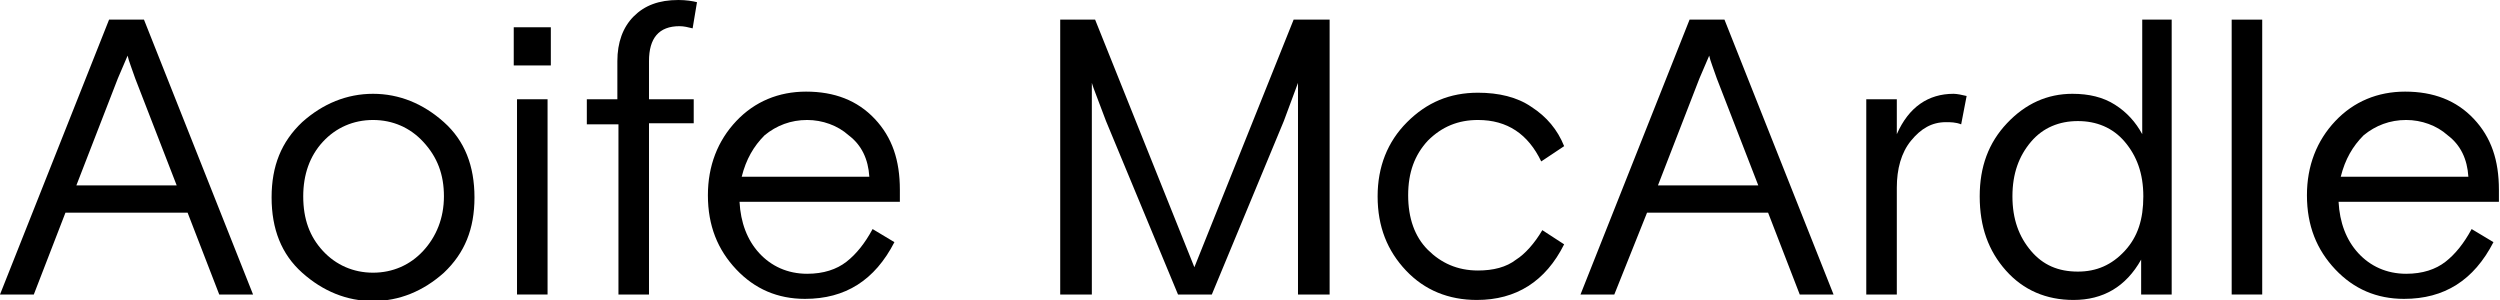
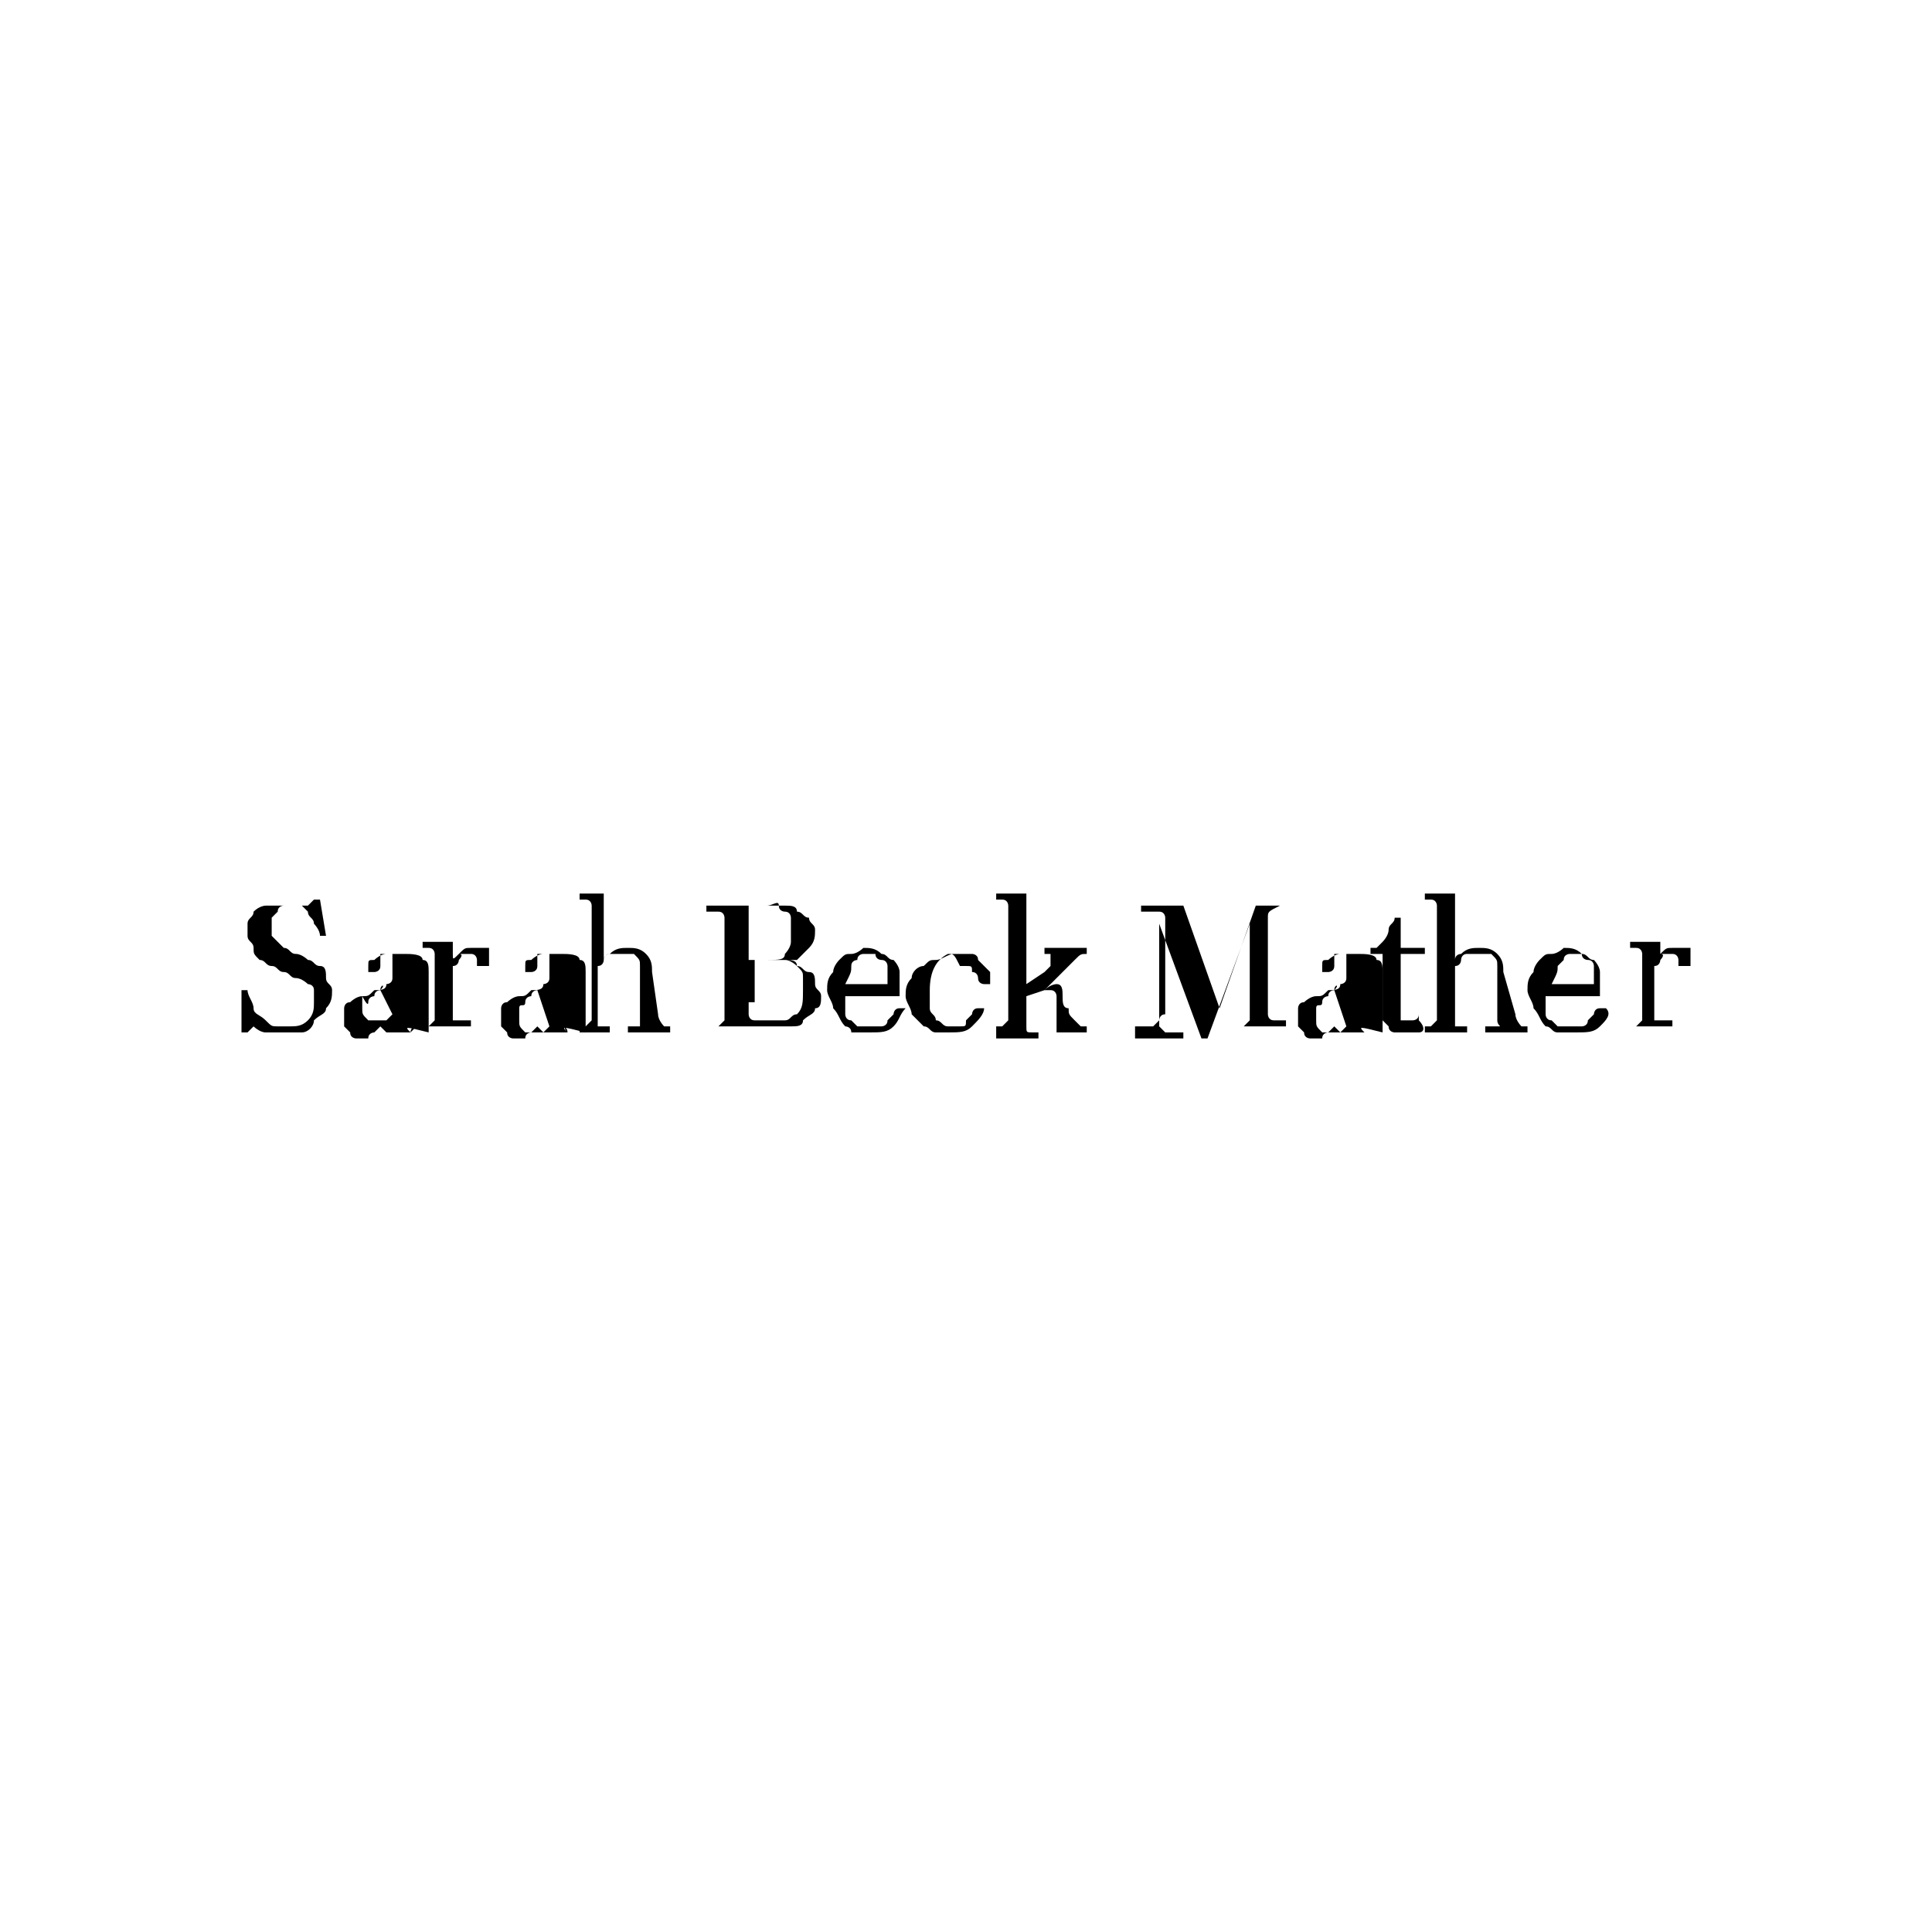
- <svg xmlns="http://www.w3.org/2000/svg" version="1.1" id="Layer_1" x="0px" y="0px" viewBox="0 0 229.2 27.5" style="enable-background:new 0 0 229.2 27.5;" xml:space="preserve">
+ <svg xmlns="http://www.w3.org/2000/svg" version="1.1" id="Layer_1" x="0px" y="0px" viewBox="0 0 32 32" style="enable-background:new 0 0 32 32;" xml:space="preserve">
  <g>
-     <path d="M0,27L10,1.8h3.2l10,25.2h-3.1l-2.9-7.5H6L3.1,27H0z M10.8,7.2L7,17h9.2l-3.8-9.8c-0.3-0.9-0.6-1.6-0.7-2.1L10.8,7.2z" />
-     <path d="M40.7,11.2c1.9,1.7,2.8,4,2.8,6.9c0,2.9-0.9,5.1-2.8,6.9c-1.9,1.7-4.1,2.6-6.5,2.6c-2.4,0-4.6-0.9-6.5-2.6   c-1.9-1.7-2.8-4-2.8-6.9c0-2.9,0.9-5.1,2.8-6.9c1.9-1.7,4.1-2.6,6.5-2.6C36.6,8.6,38.8,9.5,40.7,11.2z M29.6,23   c1.2,1.3,2.8,2,4.6,2s3.4-0.7,4.6-2c1.2-1.3,1.9-3,1.9-5c0-2-0.6-3.6-1.9-5c-1.2-1.3-2.8-2-4.6-2s-3.4,0.7-4.6,2   c-1.2,1.3-1.8,3-1.8,5C27.8,20.1,28.4,21.7,29.6,23z" />
-     <path d="M47.1,6V2.5h3.4V6H47.1z M47.4,27V9.1h2.8V27H47.4z" />
-     <path d="M53.8,11.4V9.1h2.8V5.6c0-1.7,0.5-3.1,1.5-4.1c1-1,2.3-1.5,4.1-1.5c0.7,0,1.3,0.1,1.7,0.2l-0.4,2.4   c-0.4-0.1-0.8-0.2-1.2-0.2c-1.9,0-2.8,1.1-2.8,3.2v3.5h4.1v2.2h-4.1V27h-2.8V11.4H53.8z" />
-     <path d="M82.6,18.5H67.8c0.1,1.9,0.7,3.5,1.8,4.7c1.1,1.2,2.6,1.9,4.4,1.9c1.5,0,2.7-0.4,3.6-1.1c0.9-0.7,1.7-1.7,2.4-3l2,1.2   c-1.8,3.5-4.5,5.2-8.2,5.2c-2.5,0-4.6-0.9-6.3-2.7c-1.7-1.8-2.6-4-2.6-6.8c0-2.7,0.9-5,2.6-6.8c1.7-1.8,3.9-2.7,6.4-2.7   c2.6,0,4.7,0.8,6.3,2.5s2.3,3.8,2.3,6.5V18.5z M74,11c-1.5,0-2.8,0.5-3.9,1.4c-1,1-1.7,2.2-2.1,3.8h11.7c-0.1-1.6-0.7-2.9-1.9-3.8   C76.8,11.5,75.4,11,74,11z" />
-     <path d="M97.2,27V1.8h3.2l9.1,22.7l9.1-22.7h3.3V27H119V7.6l-1.3,3.5L111.1,27H108l-6.6-15.9c-0.7-1.9-1.2-3.1-1.3-3.5V27H97.2z" />
-     <path d="M141.4,21.1l2,1.3c-1.7,3.4-4.4,5.1-8,5.1c-2.6,0-4.8-0.9-6.5-2.7c-1.7-1.8-2.6-4-2.6-6.8c0-2.7,0.9-5,2.7-6.8   c1.8-1.8,3.9-2.7,6.5-2.7c1.9,0,3.6,0.4,4.9,1.3c1.4,0.9,2.4,2.1,3,3.6l-2.1,1.4c-1.2-2.5-3.1-3.8-5.8-3.8c-1.8,0-3.3,0.6-4.6,1.9   c-1.2,1.3-1.8,2.9-1.8,5c0,2.1,0.6,3.8,1.8,5s2.7,1.9,4.6,1.9c1.4,0,2.6-0.3,3.5-1C139.8,23.3,140.7,22.3,141.4,21.1z" />
-     <path d="M144.9,27l10-25.2h3.2l10,25.2h-3.1l-2.9-7.5H151L148,27H144.9z M155.8,7.2l-3.8,9.8h9.2l-3.8-9.8   c-0.3-0.9-0.6-1.6-0.7-2.1L155.8,7.2z" />
-     <path d="M180.3,8.8l-0.5,2.6c-0.5-0.2-1-0.2-1.4-0.2c-1.3,0-2.3,0.6-3.2,1.7c-0.9,1.1-1.3,2.6-1.3,4.3V27h-2.8V9.1h2.8v3.2   c1.1-2.5,2.9-3.7,5.2-3.7C179.4,8.6,179.9,8.7,180.3,8.8z" />
-     <path d="M199.1,1.8V27h-2.8v-3.2c-1.4,2.5-3.5,3.7-6.2,3.7c-2.5,0-4.6-0.9-6.2-2.7c-1.6-1.8-2.4-4-2.4-6.8c0-2.7,0.8-4.9,2.5-6.7   c1.7-1.8,3.7-2.7,6-2.7c1.5,0,2.8,0.3,3.9,1c1.1,0.7,1.9,1.6,2.5,2.7V1.8H199.1z M190.5,24.9c1.7,0,3.1-0.6,4.3-1.9s1.7-2.9,1.7-5   s-0.6-3.7-1.7-5s-2.6-1.9-4.3-1.9c-1.7,0-3.2,0.6-4.3,1.9s-1.7,2.9-1.7,5s0.6,3.7,1.7,5S188.7,24.9,190.5,24.9z" />
-     <path d="M204.6,27V1.8h2.8V27H204.6z" />
-     <path d="M229.2,18.5h-14.8c0.1,1.9,0.7,3.5,1.8,4.7c1.1,1.2,2.6,1.9,4.4,1.9c1.5,0,2.7-0.4,3.6-1.1c0.9-0.7,1.7-1.7,2.4-3l2,1.2   c-1.8,3.5-4.5,5.2-8.2,5.2c-2.5,0-4.6-0.9-6.3-2.7c-1.7-1.8-2.6-4-2.6-6.8c0-2.7,0.9-5,2.6-6.8c1.7-1.8,3.9-2.7,6.4-2.7   c2.6,0,4.7,0.8,6.3,2.5s2.3,3.8,2.3,6.5V18.5z M220.6,11c-1.5,0-2.8,0.5-3.9,1.4c-1,1-1.7,2.2-2.1,3.8h11.7   c-0.1-1.6-0.7-2.9-1.9-3.8C223.4,11.5,222,11,220.6,11z" />
+     <path d="M4.4,17.1c-0.1,0-0.2-0.1-0.2-0.1h0l-0.1,0.1H4l0-0.7h0.1c0,0.1,0.1,0.2,0.1,0.3c0,0.1,0.1,0.1,0.2,0.2   c0.1,0.1,0.1,0.1,0.2,0.1c0.1,0,0.1,0,0.2,0c0.1,0,0.2,0,0.3-0.1c0.1-0.1,0.1-0.2,0.1-0.3c0-0.1,0-0.1,0-0.2c0-0.1-0.1-0.1-0.1-0.1   c0,0-0.1-0.1-0.2-0.1c-0.1,0-0.1-0.1-0.2-0.1c-0.1,0-0.1-0.1-0.2-0.1c-0.1,0-0.1-0.1-0.2-0.1c-0.1-0.1-0.1-0.1-0.1-0.2   c0-0.1-0.1-0.1-0.1-0.2c0-0.1,0-0.2,0-0.2c0-0.1,0.1-0.1,0.1-0.2C4.3,15,4.4,15,4.4,15c0.1,0,0.2,0,0.2,0c0.1,0,0.1,0,0.2,0   c0,0,0.1,0,0.1,0C5,15,5,15,5,15s0.1,0,0.1,0h0l0.1-0.1h0.1l0.1,0.6H5.3c0-0.1-0.1-0.2-0.1-0.2c0-0.1-0.1-0.1-0.1-0.2   c0,0-0.1-0.1-0.1-0.1c0,0-0.1,0-0.2,0c0,0-0.1,0-0.1,0c0,0-0.1,0-0.1,0.1c0,0-0.1,0.1-0.1,0.1c0,0,0,0.1,0,0.1c0,0.1,0,0.1,0,0.2   c0,0,0.1,0.1,0.1,0.1c0,0,0.1,0.1,0.1,0.1c0.1,0,0.1,0.1,0.2,0.1c0.1,0,0.2,0.1,0.2,0.1c0.1,0,0.1,0.1,0.2,0.1   c0.1,0,0.1,0.1,0.1,0.2c0,0.1,0.1,0.1,0.1,0.2c0,0.1,0,0.2-0.1,0.3c0,0.1-0.1,0.1-0.2,0.2C5.2,17,5.1,17.1,5,17.1   c-0.1,0-0.2,0-0.3,0C4.6,17.1,4.5,17.1,4.4,17.1z" />
+     <path d="M6.8,17.1c0,0-0.1,0-0.2,0c0,0-0.1,0-0.1,0s0,0-0.1,0c0,0,0,0-0.1-0.1c0,0,0-0.1,0-0.1h0c0,0,0,0,0,0.1c0,0,0,0-0.1,0.1   c0,0-0.1,0-0.1,0.1c0,0-0.1,0-0.1,0c-0.1,0-0.1,0-0.1,0c0,0-0.1,0-0.1-0.1c0,0-0.1-0.1-0.1-0.1c0,0,0-0.1,0-0.2c0,0,0-0.1,0-0.1   c0,0,0-0.1,0.1-0.1c0,0,0.1-0.1,0.2-0.1c0.1,0,0.1,0,0.2-0.1c0.1,0,0.2,0,0.2-0.1c0,0,0.1,0,0.1-0.1l0-0.3c0-0.1,0-0.1,0-0.1   c0,0-0.1,0-0.1,0c-0.1,0-0.1,0-0.1,0c0,0,0,0,0,0.1c0,0,0,0.1,0,0.1c0,0.1-0.1,0.1-0.1,0.1c0,0-0.1,0-0.1,0c0,0,0-0.1,0-0.1   c0-0.1,0-0.1,0.1-0.1c0,0,0.1-0.1,0.2-0.1c0.1,0,0.2,0,0.3,0c0.1,0,0.3,0,0.3,0.1c0.1,0,0.1,0.1,0.1,0.2c0,0,0,0.1,0,0.1   c0,0.1,0,0.1,0,0.2c0,0.1,0,0.2,0,0.2c0,0.1,0,0.1,0,0.2c0,0.1,0,0.1,0,0.2c0,0,0,0.1,0,0.1C6.7,17,6.7,17,6.8,17.1   C6.8,17,6.8,17,6.8,17.1C6.8,17,6.9,17,6.9,17L6.8,17.1C6.9,17.1,6.8,17.1,6.8,17.1z M6.3,16.4c0,0-0.1,0-0.1,0.1   c0,0-0.1,0-0.1,0.1S6,16.5,6,16.5s0,0.1,0,0.1c0,0,0,0.1,0,0.1c0,0.1,0,0.1,0.1,0.2c0,0,0.1,0,0.1,0c0.1,0,0.1,0,0.2,0   c0,0,0.1-0.1,0.1-0.1L6.3,16.4C6.4,16.3,6.3,16.3,6.3,16.4z" />
+     <path d="M7.6,15.8C7.6,15.8,7.6,15.8,7.6,15.8c0.1-0.1,0.1-0.1,0.2-0.1c0,0,0.1,0,0.1,0c0,0,0.1,0,0.1,0c0,0,0.1,0,0.1,0   c0,0,0,0,0,0.1c0,0,0,0,0,0.1c0,0,0,0.1,0,0.1C8,16,8,16,8,16c0,0-0.1,0-0.1,0c0,0,0-0.1,0-0.1c0,0,0-0.1-0.1-0.1   C7.7,15.8,7.7,15.8,7.6,15.8c0.1,0,0,0.1,0,0.1c0,0,0,0.1-0.1,0.1c0,0,0,0.1,0,0.1c0,0,0,0,0,0.1s0,0.1,0,0.1v0.3c0,0,0,0.1,0,0.1   s0,0,0,0.1c0,0,0,0.1,0,0.1c0,0,0,0,0.1,0c0,0,0,0,0.1,0c0,0,0,0,0.1,0v0.1H7V17c0,0,0,0,0.1,0c0,0,0,0,0,0c0,0,0.1-0.1,0.1-0.1   c0,0,0,0,0-0.1s0,0,0-0.1V16c0,0,0,0,0-0.1c0,0,0-0.1,0-0.1c0,0,0-0.1-0.1-0.1c0,0-0.1,0-0.1,0v-0.1h0.5c0,0,0,0,0,0l0,0.2h0   C7.5,15.9,7.5,15.9,7.6,15.8z" />
+     <path d="M9.4,17.1c0,0-0.1,0-0.2,0c0,0-0.1,0-0.1,0c0,0,0,0-0.1,0c0,0,0,0-0.1-0.1c0,0,0-0.1,0-0.1h0c0,0,0,0,0,0.1   c0,0,0,0-0.1,0.1c0,0-0.1,0-0.1,0.1c0,0-0.1,0-0.1,0c-0.1,0-0.1,0-0.1,0c0,0-0.1,0-0.1-0.1c0,0-0.1-0.1-0.1-0.1c0,0,0-0.1,0-0.2   c0,0,0-0.1,0-0.1c0,0,0-0.1,0.1-0.1c0,0,0.1-0.1,0.2-0.1c0.1,0,0.1,0,0.2-0.1c0.1,0,0.2,0,0.2-0.1c0,0,0.1,0,0.1-0.1l0-0.3   c0-0.1,0-0.1,0-0.1s-0.1,0-0.1,0c-0.1,0-0.1,0-0.1,0c0,0,0,0,0,0.1c0,0,0,0.1,0,0.1c0,0.1-0.1,0.1-0.1,0.1c0,0-0.1,0-0.1,0   c0,0,0-0.1,0-0.1c0-0.1,0-0.1,0.1-0.1c0,0,0.1-0.1,0.2-0.1c0.1,0,0.2,0,0.3,0c0.1,0,0.3,0,0.3,0.1c0.1,0,0.1,0.1,0.1,0.2   c0,0,0,0.1,0,0.1c0,0.1,0,0.1,0,0.2c0,0.1,0,0.2,0,0.2c0,0.1,0,0.1,0,0.2c0,0.1,0,0.1,0,0.2c0,0,0,0.1,0,0.1   C9.3,17,9.3,17,9.4,17.1C9.3,17,9.4,17,9.4,17.1C9.4,17,9.4,17,9.4,17L9.4,17.1C9.4,17.1,9.4,17.1,9.4,17.1z M8.9,16.4   c0,0-0.1,0-0.1,0.1c0,0-0.1,0-0.1,0.1s-0.1,0-0.1,0.1s0,0.1,0,0.1c0,0,0,0.1,0,0.1c0,0.1,0,0.1,0.1,0.2c0,0,0.1,0,0.1,0   c0.1,0,0.1,0,0.2,0c0,0,0.1-0.1,0.1-0.1L8.9,16.4C8.9,16.3,8.9,16.3,8.9,16.4z" />
+     <path d="M10.9,16.8C10.9,16.8,10.9,16.9,10.9,16.8c0,0.1,0.1,0.2,0.1,0.2c0,0,0,0,0,0c0,0,0,0,0.1,0v0.1h-0.7V17c0,0,0,0,0.1,0   c0,0,0,0,0,0c0,0,0,0,0.1,0c0,0,0,0,0-0.1c0,0,0,0,0-0.1c0,0,0,0,0-0.1V16c0-0.1,0-0.1-0.1-0.2c0,0-0.1,0-0.2,0c-0.1,0-0.1,0-0.2,0   c-0.1,0-0.1,0.1-0.1,0.1c0,0,0,0.1-0.1,0.1c0,0.1,0,0.1,0,0.2v0.5c0,0,0,0.1,0,0.1c0,0,0,0,0,0.1c0,0,0,0.1,0,0.1s0,0,0.1,0   c0,0,0,0,0,0c0,0,0,0,0.1,0v0.1H9.6V17c0,0,0,0,0.1,0c0,0,0,0,0,0c0,0,0.1-0.1,0.1-0.1c0,0,0,0,0-0.1c0,0,0,0,0-0.1v-1.5   c0,0,0,0,0-0.1c0,0,0-0.1,0-0.1c0,0,0-0.1-0.1-0.1c0,0-0.1,0-0.1,0v-0.1H10c0,0,0,0,0,0c0,0,0,0.1,0,0.2c0,0.1,0,0.1,0,0.2v0.7h0   c0-0.1,0.1-0.1,0.1-0.1c0.1-0.1,0.2-0.1,0.3-0.1c0.1,0,0.2,0,0.3,0.1c0.1,0.1,0.1,0.2,0.1,0.3L10.9,16.8   C10.9,16.8,10.9,16.8,10.9,16.8z" />
+     <path d="M13,15c0.1,0,0.2,0,0.2,0.1c0.1,0,0.1,0.1,0.2,0.1c0,0.1,0.1,0.1,0.1,0.2c0,0.1,0,0.2-0.1,0.3c-0.1,0.1-0.1,0.1-0.2,0.2   c0,0-0.1,0-0.1,0c0,0-0.1,0-0.1,0v0c0.1,0,0.2,0,0.2,0.1c0.1,0,0.1,0.1,0.2,0.1c0.1,0,0.1,0.1,0.1,0.2c0,0.1,0.1,0.1,0.1,0.2   c0,0.1,0,0.2-0.1,0.2c0,0.1-0.1,0.1-0.2,0.2C13.3,17,13.2,17,13.1,17c-0.1,0-0.2,0-0.3,0h-1.1V17c0,0,0.1,0,0.1,0c0,0,0.1,0,0.1,0   c0,0,0,0,0.1-0.1c0,0,0-0.1,0-0.1c0,0,0-0.1,0-0.2v-1c0,0,0-0.1,0-0.1c0,0,0-0.1,0-0.1c0,0,0,0,0-0.1c0,0,0,0,0-0.1   c0,0,0-0.1-0.1-0.1c0,0-0.1,0-0.1,0c0,0-0.1,0-0.1,0V15h0.9C12.8,15,12.9,15,13,15z M12.7,15.9c0.2,0,0.3,0,0.3-0.1   c0,0,0.1-0.1,0.1-0.2c0-0.1,0-0.1,0-0.2c0-0.1,0-0.1,0-0.2c0,0,0-0.1-0.1-0.1c0,0-0.1,0-0.1-0.1s-0.1,0-0.2,0h-0.3c0,0,0,0,0,0   c0,0,0,0,0,0c0,0,0,0,0,0.1v0.8H12.7z M12.4,16.6c0,0.1,0,0.1,0,0.2c0,0,0,0.1,0.1,0.1c0,0,0.1,0,0.1,0c0,0,0.1,0,0.1,0h0.1   c0.1,0,0.1,0,0.2,0c0.1,0,0.1-0.1,0.2-0.1c0.1-0.1,0.1-0.2,0.1-0.4c0-0.1,0-0.1,0-0.2c0-0.1,0-0.1-0.1-0.2c0,0-0.1-0.1-0.2-0.1   c-0.1,0-0.1,0-0.2,0h-0.3V16.6z" />
+     <path d="M14.8,17c-0.1,0.1-0.2,0.1-0.4,0.1c-0.1,0-0.2,0-0.3,0C14.1,17,14,17,14,17c-0.1-0.1-0.1-0.2-0.2-0.3   c0-0.1-0.1-0.2-0.1-0.3s0-0.2,0.1-0.3c0-0.1,0.1-0.2,0.1-0.2c0.1-0.1,0.1-0.1,0.2-0.1c0.1,0,0.2-0.1,0.2-0.1c0.1,0,0.2,0,0.3,0.1   c0.1,0,0.1,0.1,0.2,0.1c0,0,0.1,0.1,0.1,0.2c0,0.1,0,0.1,0,0.2c0,0,0,0.1,0,0.1c0,0,0,0.1,0,0.1h-0.9v0c0,0,0,0.1,0,0.1   c0,0,0,0.1,0,0.1c0,0,0,0.1,0,0.1c0,0,0,0.1,0.1,0.1c0,0,0.1,0.1,0.1,0.1c0,0,0.1,0,0.2,0c0.1,0,0.1,0,0.2,0c0,0,0.1,0,0.1-0.1   c0,0,0.1-0.1,0.1-0.1c0,0,0-0.1,0.1-0.1l0.1,0C14.9,16.8,14.9,16.9,14.8,17z M14.1,16c0,0.1,0,0.1-0.1,0.3h0.6c0,0,0.1,0,0.1,0   c0,0,0-0.1,0-0.1c0-0.1,0-0.1,0-0.2c0,0,0-0.1-0.1-0.1c0,0-0.1,0-0.1-0.1c0,0-0.1,0-0.1,0c0,0-0.1,0-0.1,0c0,0-0.1,0-0.1,0.1   C14.2,15.9,14.1,15.9,14.1,16z" />
+     <path d="M15.7,15.8C15.7,15.8,15.7,15.8,15.7,15.8c-0.2,0.1-0.3,0.3-0.3,0.6c0,0.1,0,0.3,0,0.3c0,0.1,0.1,0.1,0.1,0.2   c0.1,0,0.1,0.1,0.2,0.1c0.1,0,0.1,0,0.2,0s0.1,0,0.1-0.1c0,0,0.1-0.1,0.1-0.1c0,0,0-0.1,0.1-0.1l0.1,0c0,0.1-0.1,0.2-0.2,0.3   c-0.1,0.1-0.2,0.1-0.4,0.1c-0.1,0-0.2,0-0.2,0c-0.1,0-0.1-0.1-0.2-0.1c-0.1-0.1-0.1-0.1-0.2-0.2c0-0.1-0.1-0.2-0.1-0.3   c0-0.1,0-0.2,0.1-0.3c0-0.1,0.1-0.2,0.2-0.2c0.1-0.1,0.1-0.1,0.2-0.1c0.1,0,0.2-0.1,0.3-0.1c0.1,0,0.1,0,0.2,0c0,0,0.1,0,0.1,0   c0,0,0.1,0,0.1,0.1c0,0,0,0,0.1,0.1c0,0,0,0,0.1,0.1c0,0,0,0,0,0.1c0,0.1,0,0.1,0,0.1c0,0-0.1,0-0.1,0c0,0-0.1,0-0.1-0.1   c0,0,0-0.1-0.1-0.1c0-0.1,0-0.1-0.1-0.1c0,0-0.1,0-0.1,0C15.8,15.8,15.8,15.8,15.7,15.8z" />
+     <path d="M17.5,16.3c0.1,0,0.1,0.1,0.1,0.2c0,0.1,0,0.2,0.1,0.2c0,0.1,0,0.1,0.1,0.2c0,0,0,0,0.1,0.1c0,0,0.1,0,0.1,0v0.1h-0.5   c0,0,0,0,0,0c0,0,0,0,0-0.1c0,0,0-0.1,0-0.1c0,0,0-0.1,0-0.2c0,0,0-0.1,0-0.1c0,0,0-0.1,0-0.1c0,0,0-0.1-0.1-0.1c0,0-0.1,0-0.1,0   L17,16.5v0.3c0,0,0,0.1,0,0.1c0,0,0,0,0,0.1c0,0.1,0,0.1,0.1,0.1c0,0,0.1,0,0.1,0v0.1h-0.7V17c0,0,0,0,0.1,0c0,0,0,0,0,0   c0,0,0.1-0.1,0.1-0.1c0,0,0,0,0-0.1c0,0,0,0,0-0.1v-1.5c0,0,0,0,0-0.1c0,0,0-0.1,0-0.1c0,0,0-0.1-0.1-0.1c0,0-0.1,0-0.1,0v-0.1H17   c0,0,0,0,0,0c0,0,0,0.1,0,0.1c0,0,0,0.1,0,0.2v1.2l0.3-0.2c0,0,0.1-0.1,0.1-0.1c0,0,0-0.1,0-0.1c0,0,0,0,0-0.1c0,0,0,0,0,0   c0,0-0.1,0-0.1,0v-0.1H18v0.1c-0.1,0-0.1,0-0.2,0.1c0,0,0,0-0.1,0.1c0,0-0.1,0.1-0.2,0.2l-0.2,0.2C17.4,16.3,17.5,16.3,17.5,16.3z" />
+     <path d="M21.2,15C21.1,15.1,21.1,15.1,21.2,15C21,15.1,21,15.1,21,15.2c0,0,0,0.1,0,0.1c0,0,0,0.1,0,0.2v1c0,0.1,0,0.2,0,0.2   c0,0,0,0.1,0,0.1c0,0,0,0.1,0.1,0.1s0.1,0,0.1,0c0,0,0.1,0,0.1,0v0.1h-1V17c0,0,0,0,0.1,0c0,0,0,0,0.1,0c0,0,0.1,0,0.1,0   s0,0,0.1-0.1c0,0,0-0.1,0-0.1c0,0,0-0.1,0-0.2v-1.3h0l-0.7,1.9h-0.1l-0.7-1.9h0v1.4c0,0.1,0,0.1,0,0.2c0,0,0,0.1,0,0.1   c0,0,0,0,0.1,0.1c0,0,0,0,0.1,0c0,0,0,0,0.1,0c0,0,0,0,0.1,0v0.1h-0.8V17c0,0,0,0,0.1,0c0,0,0,0,0.1,0c0,0,0.1,0,0.1,0   c0,0,0,0,0.1-0.1c0,0,0-0.1,0.1-0.1c0,0,0-0.1,0-0.2v-1.1c0-0.1,0-0.2,0-0.2c0,0,0-0.1,0-0.1c0,0,0-0.1-0.1-0.1c0,0-0.1,0-0.1,0   c0,0,0,0-0.1,0c0,0-0.1,0-0.1,0V15h0.7l0.6,1.7h0l0.6-1.7h0.7V15C21.2,15,21.2,15,21.2,15z" />
+     <path d="M22.6,17.1c0,0-0.1,0-0.2,0c0,0-0.1,0-0.1,0c0,0,0,0-0.1,0c0,0,0,0-0.1-0.1c0,0,0-0.1,0-0.1h0c0,0,0,0,0,0.1   c0,0,0,0-0.1,0.1c0,0-0.1,0-0.1,0.1c0,0-0.1,0-0.1,0c-0.1,0-0.1,0-0.1,0c0,0-0.1,0-0.1-0.1c0,0-0.1-0.1-0.1-0.1c0,0,0-0.1,0-0.2   c0,0,0-0.1,0-0.1c0,0,0-0.1,0.1-0.1c0,0,0.1-0.1,0.2-0.1c0.1,0,0.1,0,0.2-0.1c0.1,0,0.2,0,0.2-0.1c0,0,0.1,0,0.1-0.1l0-0.3   c0-0.1,0-0.1,0-0.1c0,0-0.1,0-0.1,0c-0.1,0-0.1,0-0.1,0c0,0,0,0,0,0.1c0,0,0,0.1,0,0.1c0,0.1-0.1,0.1-0.1,0.1c0,0-0.1,0-0.1,0   c0,0,0-0.1,0-0.1c0-0.1,0-0.1,0.1-0.1c0,0,0.1-0.1,0.2-0.1c0.1,0,0.2,0,0.3,0c0.1,0,0.3,0,0.3,0.1c0.1,0,0.1,0.1,0.1,0.2   c0,0,0,0.1,0,0.1c0,0.1,0,0.1,0,0.2c0,0.1,0,0.2,0,0.2c0,0.1,0,0.1,0,0.2c0,0.1,0,0.1,0,0.2c0,0,0,0.1,0,0.1   C22.5,17,22.5,17,22.6,17.1C22.6,17,22.6,17,22.6,17.1c0.1-0.1,0.1-0.1,0.1-0.1L22.6,17.1C22.7,17.1,22.6,17.1,22.6,17.1z    M22.1,16.4c0,0-0.1,0-0.1,0.1c0,0-0.1,0-0.1,0.1s-0.1,0-0.1,0.1s0,0.1,0,0.1c0,0,0,0.1,0,0.1c0,0.1,0,0.1,0.1,0.2c0,0,0.1,0,0.1,0   c0.1,0,0.1,0,0.2,0c0,0,0.1-0.1,0.1-0.1L22.1,16.4C22.2,16.3,22.1,16.3,22.1,16.4z" />
+     <path d="M23.5,17.1c-0.1,0-0.1,0-0.2,0c-0.1,0-0.1,0-0.2,0c0,0-0.1,0-0.1-0.1c0,0-0.1-0.1-0.1-0.1c0,0,0-0.1,0-0.1v-1l-0.2,0v-0.1   c0.1,0,0.1,0,0.1,0c0,0,0.1-0.1,0.1-0.1c0,0,0.1-0.1,0.1-0.2c0-0.1,0.1-0.1,0.1-0.2h0.1v0.5h0.4v0.1h-0.4v1c0,0.1,0,0.1,0,0.1   c0,0,0.1,0,0.1,0c0,0,0.1,0,0.1,0c0,0,0.1,0,0.1-0.1l0,0.1C23.6,17,23.6,17.1,23.5,17.1z" />
+     <path d="M25.1,16.8C25.1,16.8,25.1,16.9,25.1,16.8c0,0.1,0.1,0.2,0.1,0.2c0,0,0,0,0,0c0,0,0,0,0.1,0v0.1h-0.7V17c0,0,0,0,0.1,0   c0,0,0,0,0,0c0,0,0,0,0.1,0s0,0,0-0.1c0,0,0,0,0-0.1c0,0,0,0,0-0.1V16c0-0.1,0-0.1-0.1-0.2c0,0-0.1,0-0.2,0c-0.1,0-0.1,0-0.2,0   c-0.1,0-0.1,0.1-0.1,0.1c0,0,0,0.1-0.1,0.1c0,0.1,0,0.1,0,0.2v0.5c0,0,0,0.1,0,0.1c0,0,0,0,0,0.1c0,0,0,0.1,0,0.1s0,0,0.1,0   c0,0,0,0,0,0c0,0,0,0,0.1,0v0.1h-0.7V17c0,0,0,0,0.1,0c0,0,0,0,0,0c0,0,0.1-0.1,0.1-0.1c0,0,0,0,0-0.1s0,0,0-0.1v-1.5   c0,0,0,0,0-0.1c0,0,0-0.1,0-0.1c0,0,0-0.1-0.1-0.1c0,0-0.1,0-0.1,0v-0.1h0.5c0,0,0,0,0,0c0,0,0,0.1,0,0.2c0,0.1,0,0.1,0,0.2v0.7h0   c0-0.1,0.1-0.1,0.1-0.1c0.1-0.1,0.2-0.1,0.3-0.1c0.1,0,0.2,0,0.3,0.1c0.1,0.1,0.1,0.2,0.1,0.3L25.1,16.8   C25.1,16.8,25.1,16.8,25.1,16.8z" />
+     <path d="M26.5,17c-0.1,0.1-0.2,0.1-0.4,0.1c-0.1,0-0.2,0-0.3,0c-0.1,0-0.1-0.1-0.2-0.1c-0.1-0.1-0.1-0.2-0.2-0.3   c0-0.1-0.1-0.2-0.1-0.3s0-0.2,0.1-0.3c0-0.1,0.1-0.2,0.1-0.2c0.1-0.1,0.1-0.1,0.2-0.1c0.1,0,0.2-0.1,0.2-0.1c0.1,0,0.2,0,0.3,0.1   c0.1,0,0.1,0.1,0.2,0.1c0,0,0.1,0.1,0.1,0.2c0,0.1,0,0.1,0,0.2c0,0,0,0.1,0,0.1c0,0,0,0.1,0,0.1h-0.9v0c0,0,0,0.1,0,0.1   c0,0,0,0.1,0,0.1c0,0,0,0.1,0,0.1c0,0,0,0.1,0.1,0.1c0,0,0.1,0.1,0.1,0.1c0,0,0.1,0,0.2,0c0.1,0,0.1,0,0.2,0c0,0,0.1,0,0.1-0.1   c0,0,0.1-0.1,0.1-0.1c0,0,0-0.1,0.1-0.1l0.1,0C26.7,16.8,26.6,16.9,26.5,17z M25.8,16c0,0.1,0,0.1-0.1,0.3h0.6c0,0,0.1,0,0.1,0   c0,0,0-0.1,0-0.1c0-0.1,0-0.1,0-0.2c0,0,0-0.1-0.1-0.1c0,0-0.1,0-0.1-0.1c0,0-0.1,0-0.1,0c0,0-0.1,0-0.1,0c0,0-0.1,0-0.1,0.1   C25.9,15.9,25.9,15.9,25.8,16z" />
+     <path d="M27.5,15.8C27.5,15.8,27.5,15.8,27.5,15.8c0.1-0.1,0.1-0.1,0.2-0.1c0,0,0.1,0,0.1,0c0,0,0.1,0,0.1,0c0,0,0.1,0,0.1,0   c0,0,0,0,0,0.1c0,0,0,0,0,0.1c0,0,0,0.1,0,0.1c0,0-0.1,0-0.1,0c0,0-0.1,0-0.1,0c0,0,0-0.1,0-0.1c0,0,0-0.1-0.1-0.1   C27.6,15.8,27.6,15.8,27.5,15.8c0.1,0,0,0.1,0,0.1c0,0,0,0.1-0.1,0.1c0,0,0,0.1,0,0.1c0,0,0,0,0,0.1c0,0,0,0.1,0,0.1v0.3   c0,0,0,0.1,0,0.1c0,0,0,0,0,0.1c0,0,0,0.1,0,0.1c0,0,0,0,0.1,0c0,0,0,0,0.1,0c0,0,0,0,0.1,0v0.1h-0.7V17c0,0,0,0,0.1,0c0,0,0,0,0,0   c0,0,0.1-0.1,0.1-0.1c0,0,0,0,0-0.1c0,0,0,0,0-0.1V16c0,0,0,0,0-0.1c0,0,0-0.1,0-0.1c0,0,0-0.1-0.1-0.1c0,0-0.1,0-0.1,0v-0.1h0.5   c0,0,0,0,0,0l0,0.2h0C27.4,15.9,27.4,15.9,27.5,15.8z" />
  </g>
</svg>
